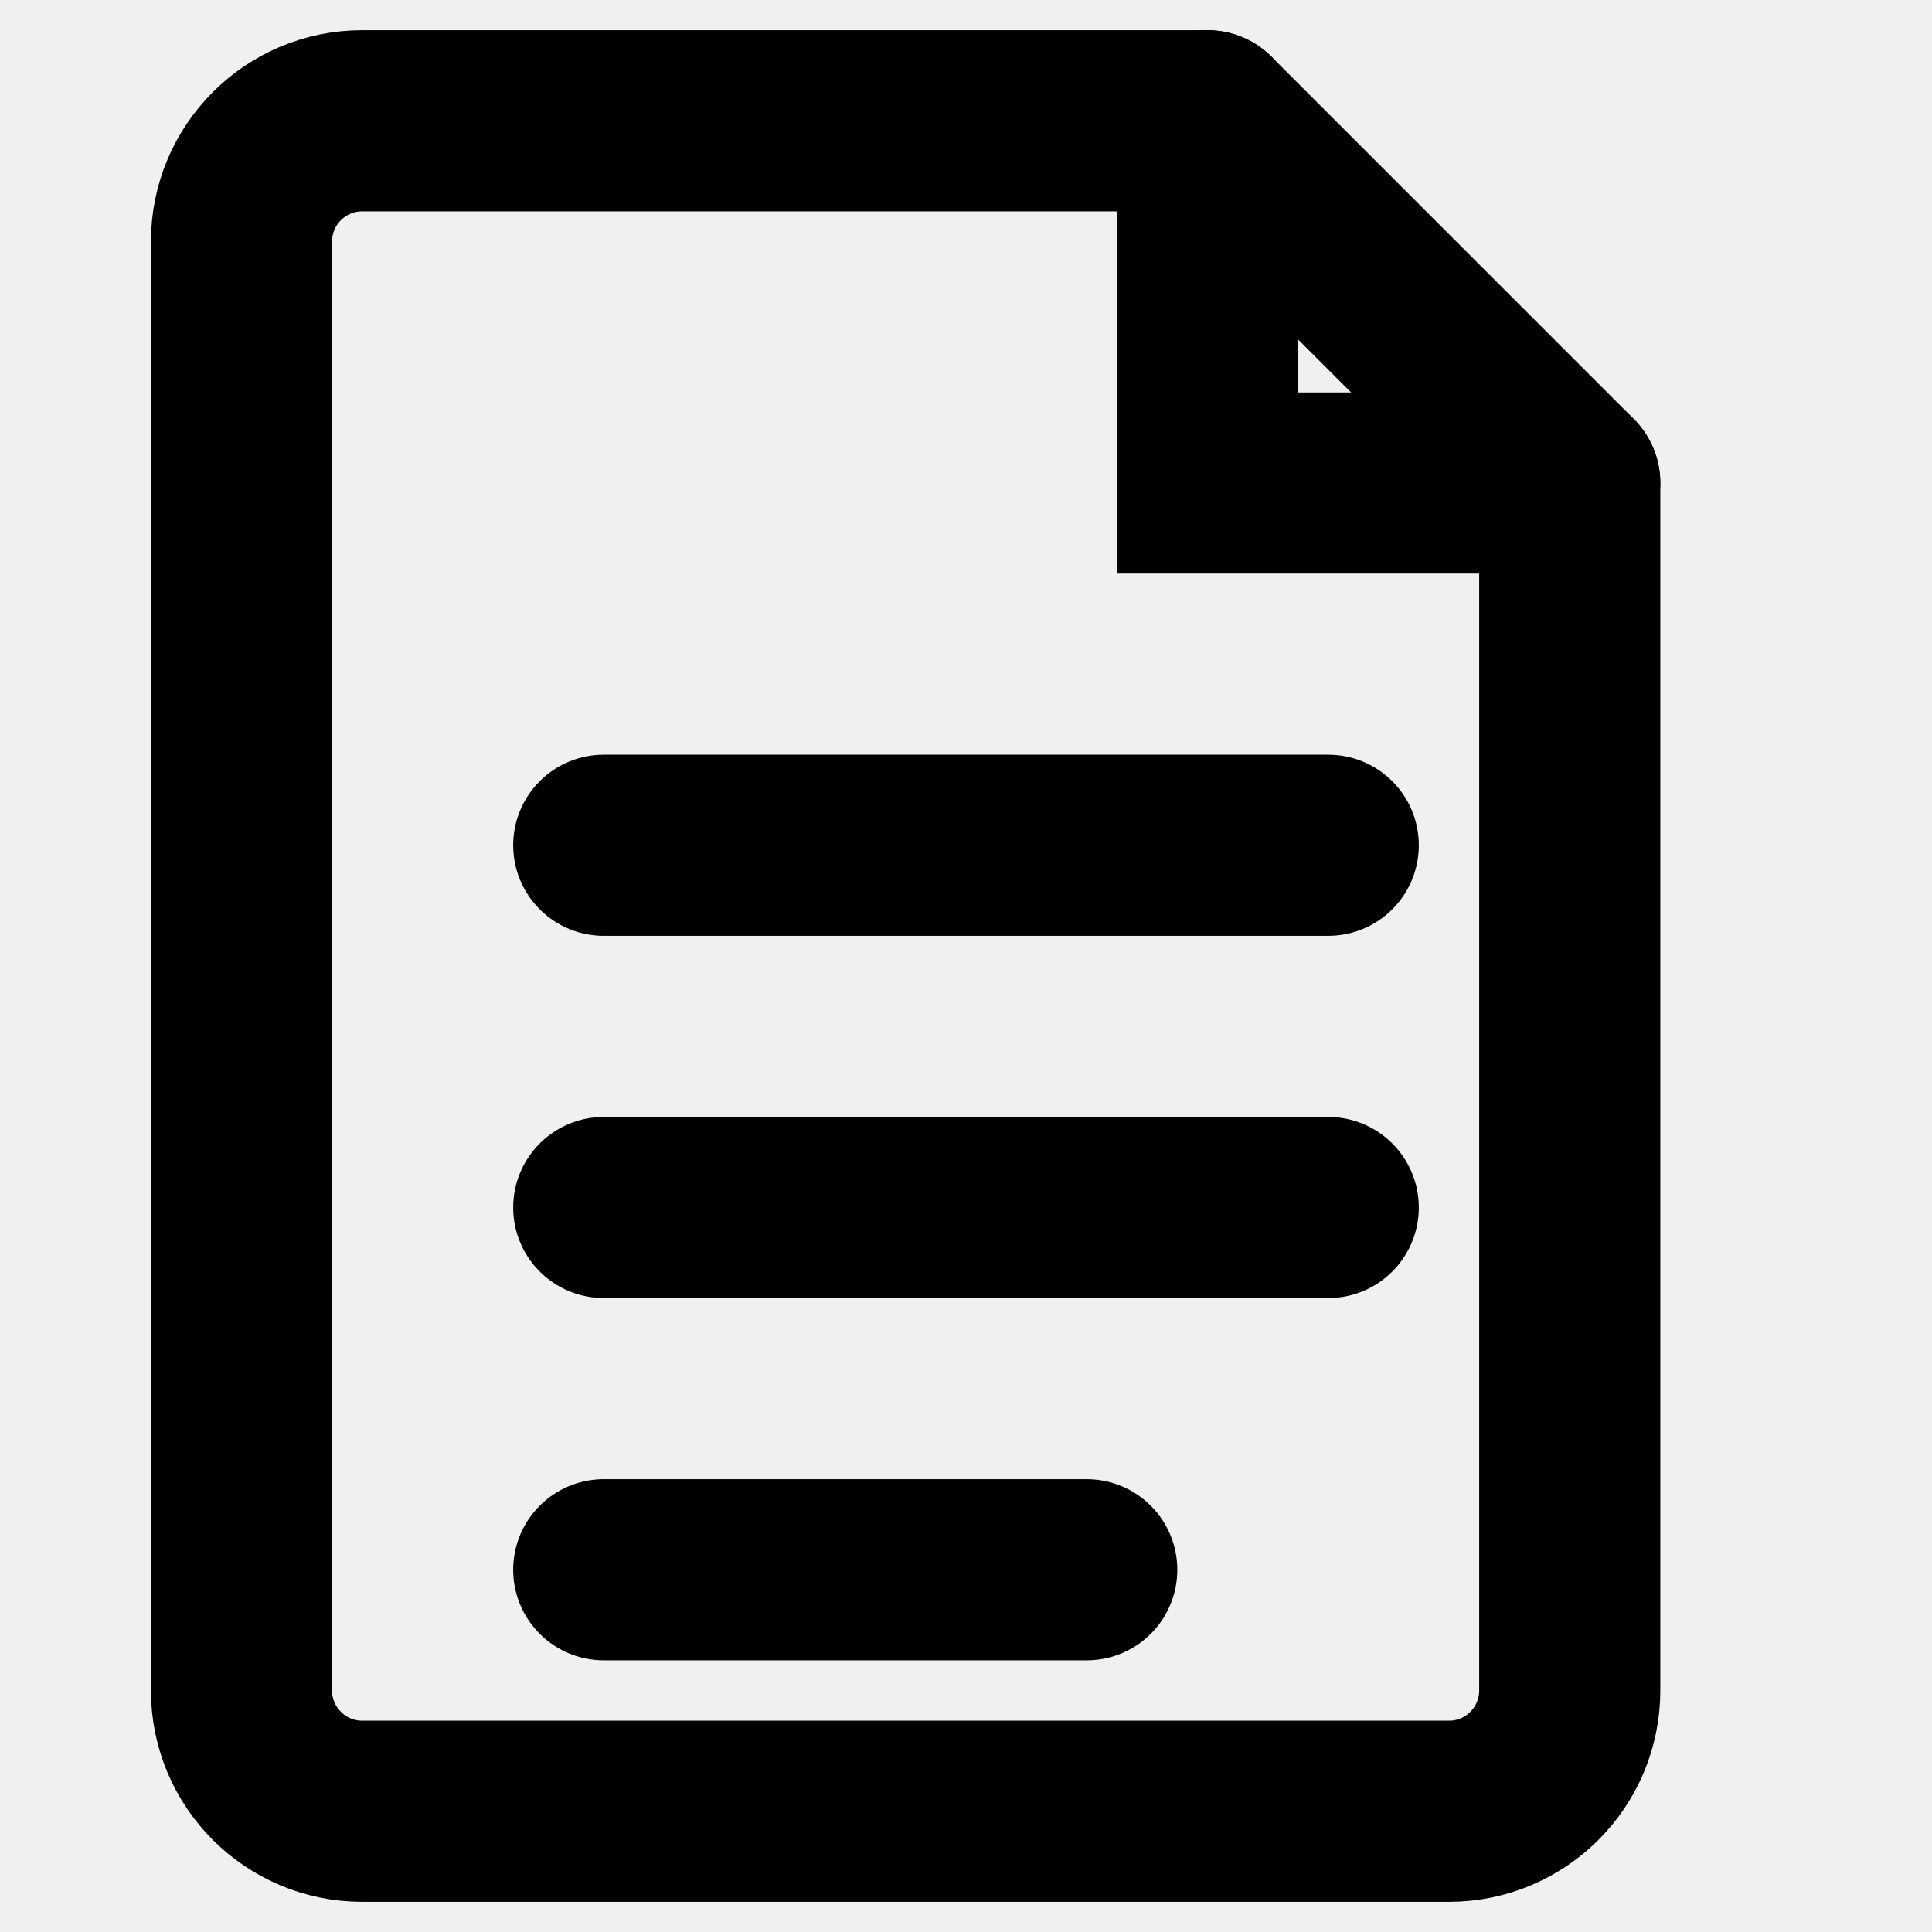
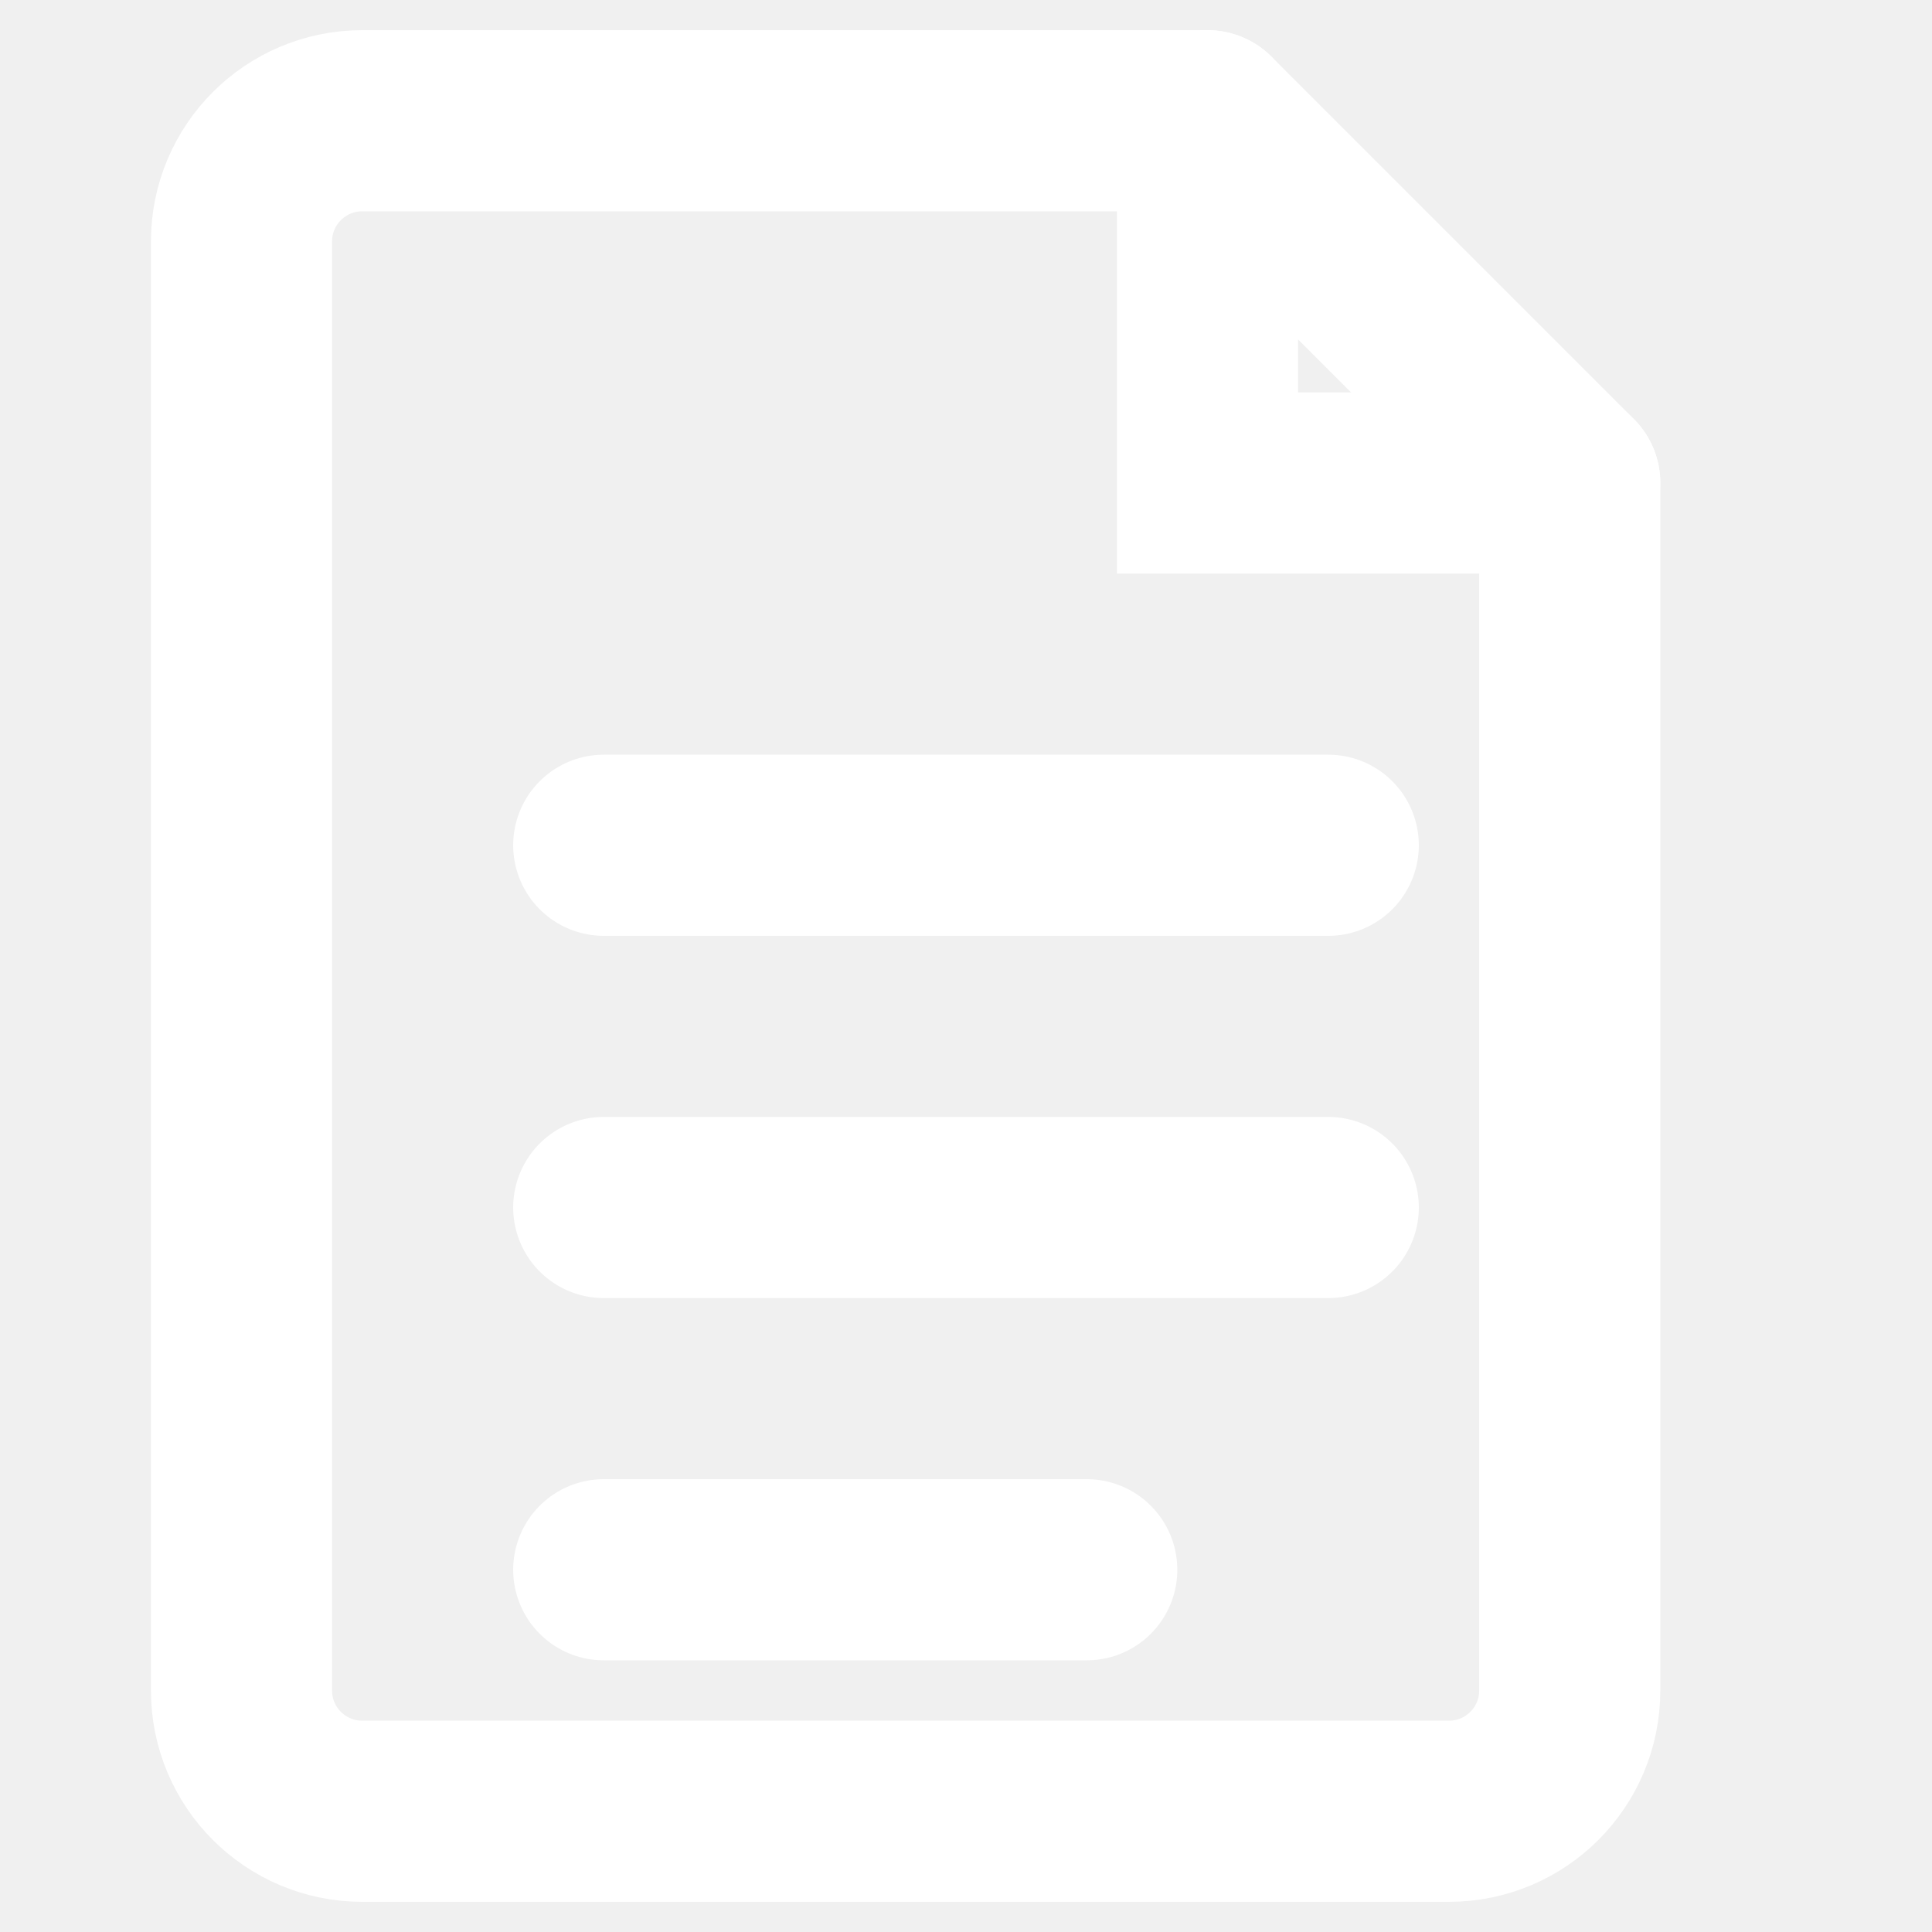
<svg xmlns="http://www.w3.org/2000/svg" width="16" height="16" viewBox="0 0 16 16">
-   <path d="M3 1h7l3 3v10a1 1 0 01-1 1H3a1 1 0 01-1-1V2a1 1 0 011-1z" stroke="currentColor" stroke-width="1.5" fill="none" stroke-linejoin="round" />
-   <path d="M10 1v3h3M5 7h6M5 10h6M5 13h4" stroke="currentColor" stroke-width="1.5" fill="none" stroke-linecap="round" />
+   <path d="M3 1h7l3 3v10a1 1 0 01-1 1H3a1 1 0 01-1-1V2a1 1 0 011-1z" stroke="#FFFFFF" stroke-width="1.5" fill="none" stroke-linejoin="round" />
+   <path d="M10 1v3h3M5 7h6M5 10h6M5 13h4" stroke="#FFFFFF" stroke-width="1.5" fill="none" stroke-linecap="round" />
</svg>
